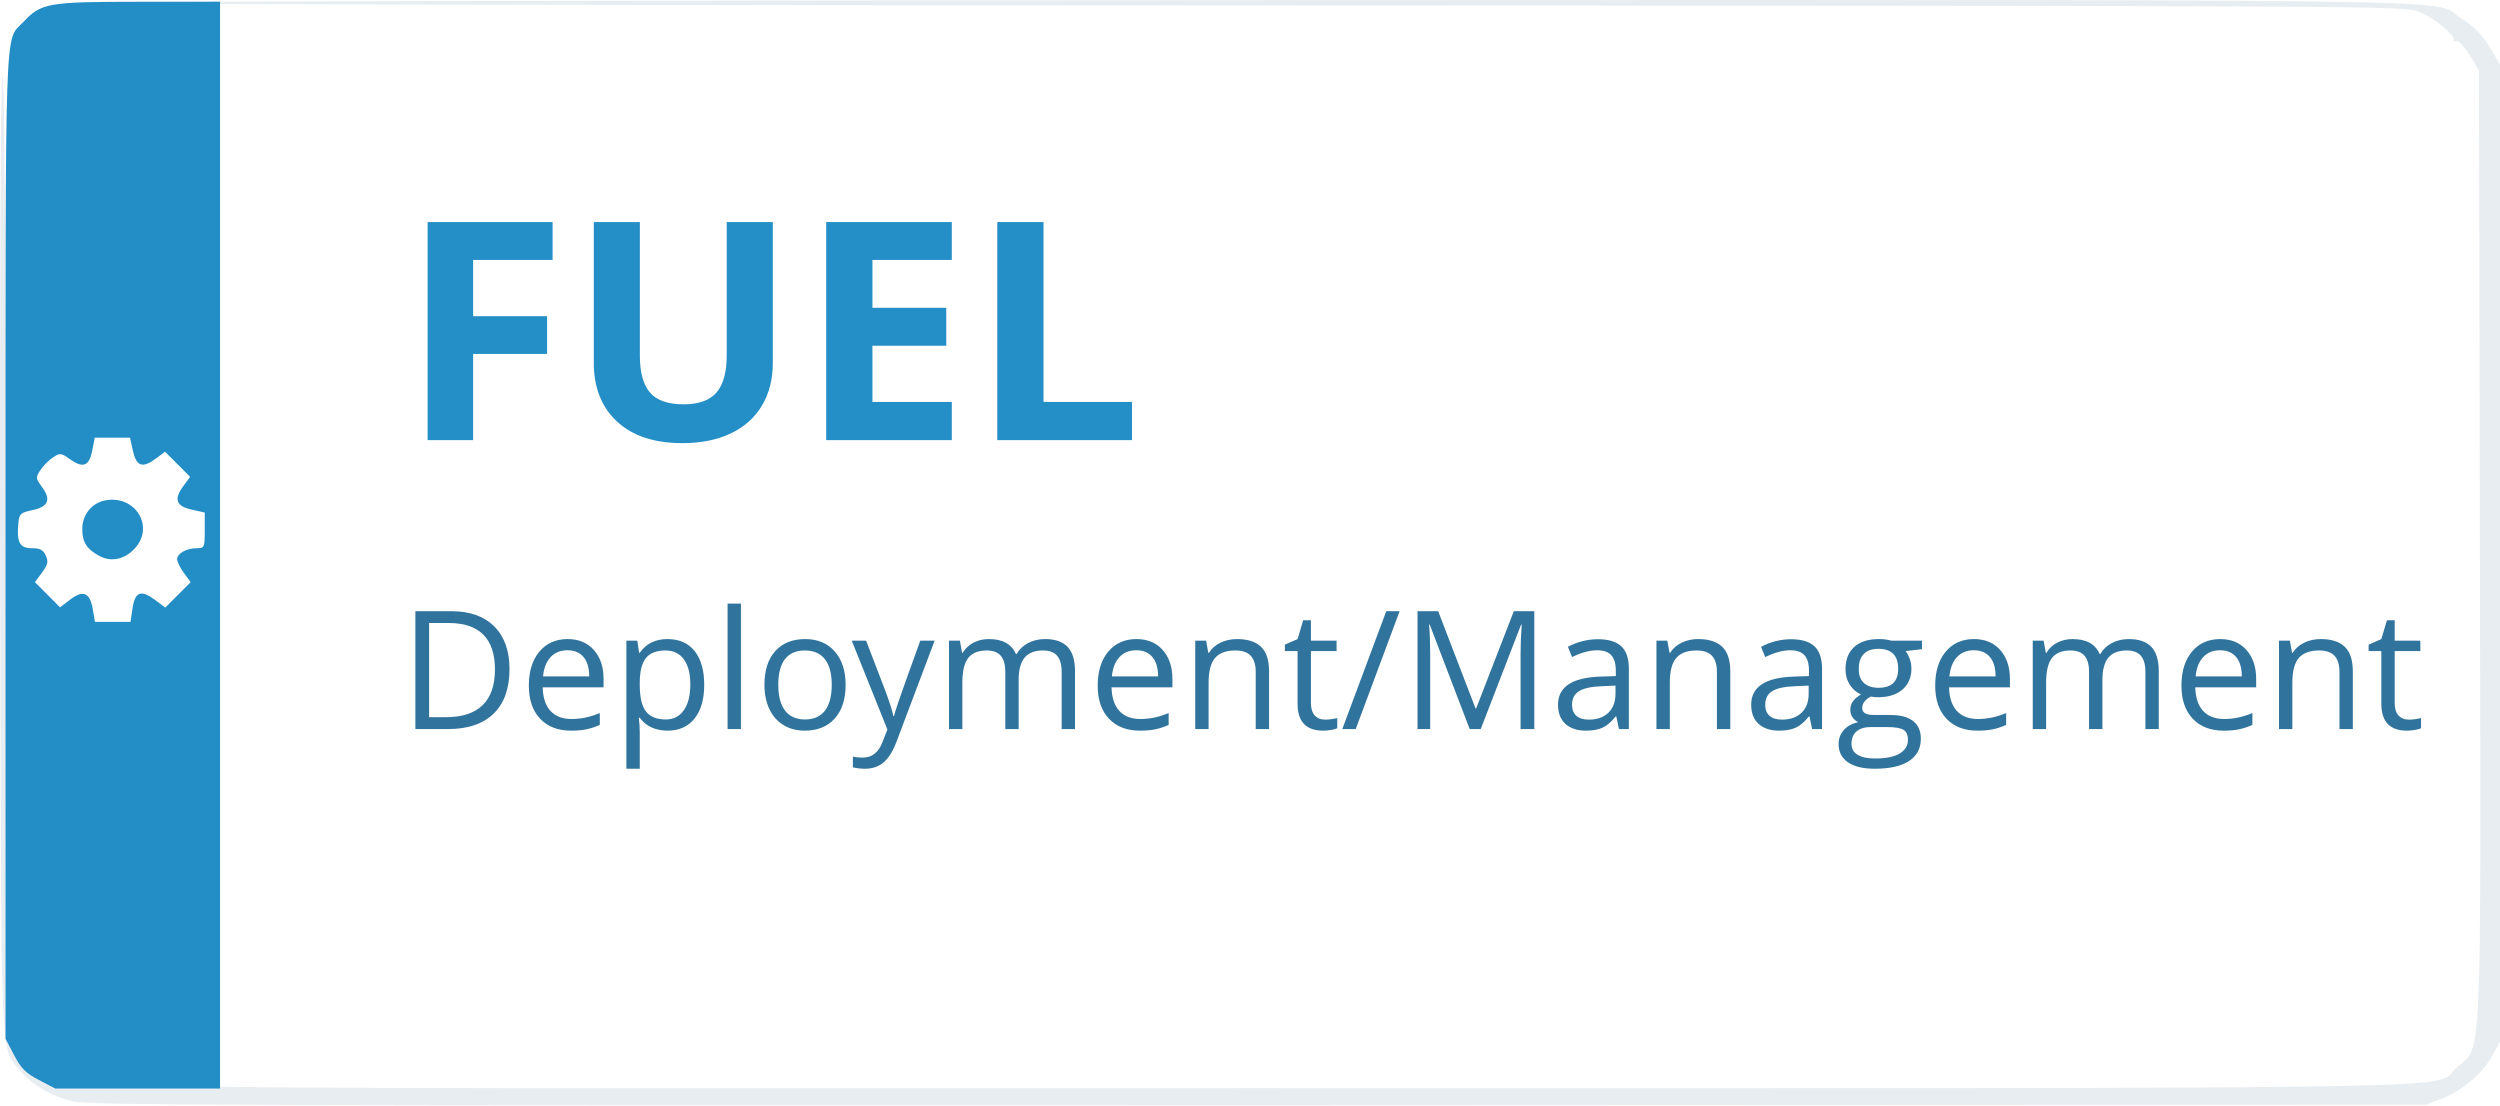
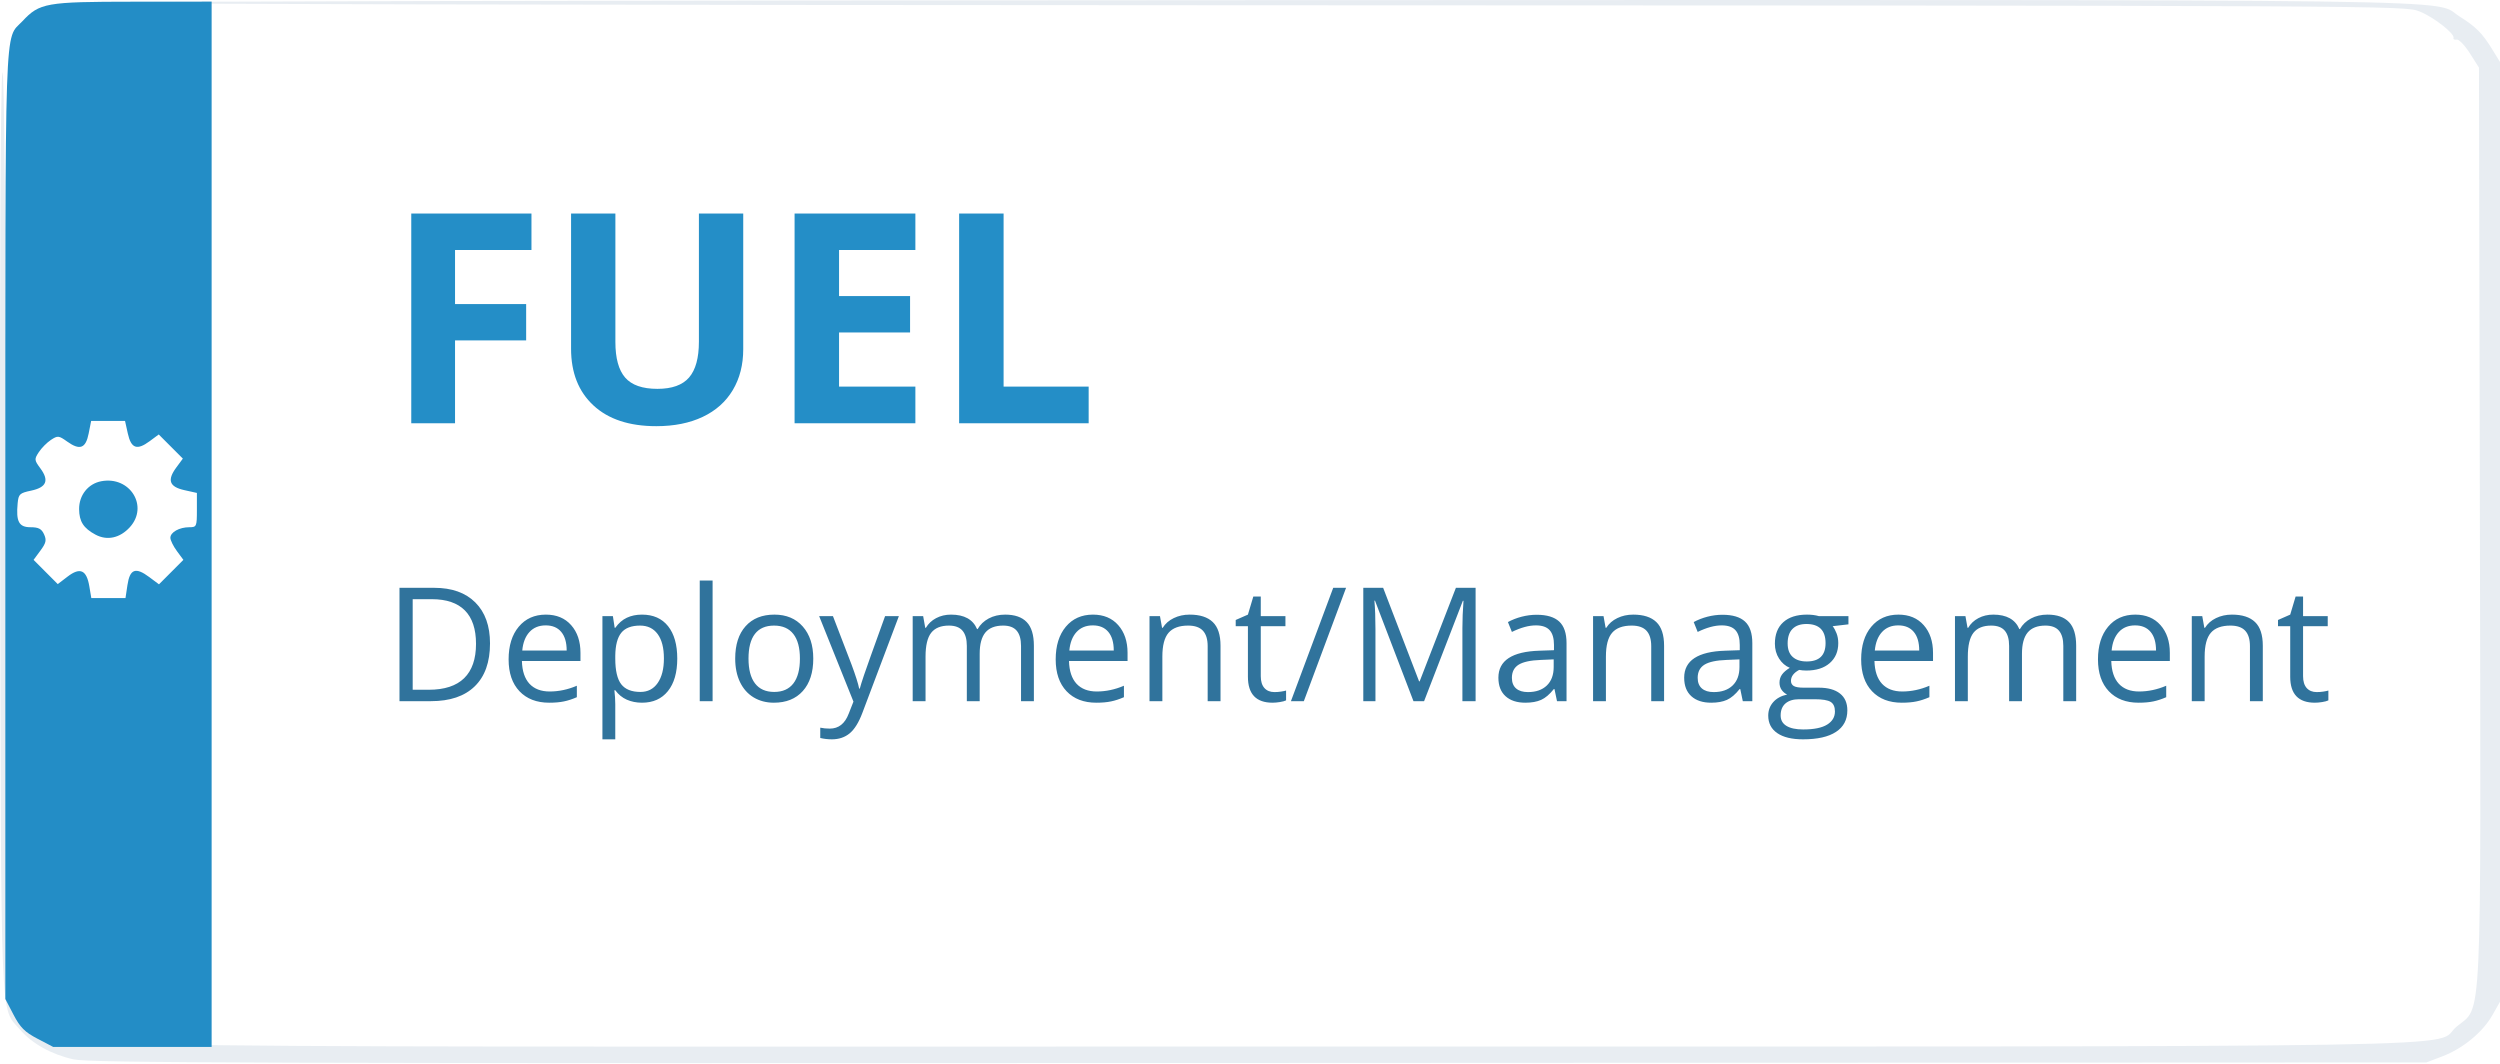
- <svg xmlns="http://www.w3.org/2000/svg" viewBox="0 0 756.976 334.712" height="334.712" width="756.976" version="1.1" id="svg3603">
+ <svg xmlns="http://www.w3.org/2000/svg" viewBox="0 0 787.092 334.712" height="334.712" width="787.092" version="1.1" id="svg3603">
  <defs id="defs3607" />
-   <path style="fill:#e8edf2" d="M 22.249,333.524 C 15.539,331.97 9.699,328.58 5.993,324.088 -0.012,316.807 0.354,326.238 0.046,170.832 -0.118,87.611 0.166,25.392 0.724,22.902 c 0.594,-2.653 1.007,51.12 1.08,140.561 0.065,79.672 0.436,146.24 0.825,147.93 0.487,2.121 2.886,4.948 7.744,9.127 11.637,10.011 -31.281,8.966 368.28,8.966 390.188,0 357.218,0.567 365.2,-6.281 7.804,-6.695 7.344,3.621 7.033,-157.648 l -0.278,-144.27 -2.769,-4.527 c -1.523,-2.49 -3.313,-4.425 -3.98,-4.3 -0.666,0.125 -1.095,-0.08 -0.954,-0.455 0.503,-1.333 -5.951,-6.598 -10.303,-8.406 C 728.201,1.772 726.83,1.764 374.87,1.657 180.547,1.598 22.988,1.237 24.739,0.854 26.49,0.472 185.532,0.111 378.165,0.052 c 384.147,-0.118 357.909,-0.486 366.565,5.142 4.896,3.184 6.876,5.245 9.822,10.226 l 2.423,4.097 0,147.93 0,147.93 -2.295,4.214 c -2.928,5.376 -8.907,10.505 -15.12,12.97 l -4.87,1.932 -353.384,0.172 C 76.308,334.813 27.146,334.657 22.249,333.524 Z" id="path3619" />
+   <path style="fill:#e8edf2" d="M 23.135,333.524 C 16.157,331.97 10.085,328.58 6.232,324.088 -0.012,316.807 0.368,326.238 0.048,170.832 -0.123,87.611 0.173,25.392 0.752,22.902 1.37,20.25 1.8,74.023 1.876,163.463 c 0.068,79.672 0.454,146.24 0.857,147.93 0.507,2.121 3.001,4.948 8.053,9.127 12.1,10.011 -32.525,8.966 382.932,8.966 405.712,0 371.429,0.567 379.73,-6.281 8.115,-6.695 7.636,3.621 7.313,-157.648 l -0.289,-144.27 -2.879,-4.527 c -1.583,-2.49 -3.445,-4.425 -4.138,-4.3 -0.693,0.125 -1.139,-0.08 -0.992,-0.455 0.523,-1.333 -6.188,-6.598 -10.713,-8.406 C 757.172,1.772 755.746,1.764 389.784,1.657 187.73,1.598 23.902,1.237 25.723,0.854 27.544,0.472 192.913,0.111 393.211,0.052 792.641,-0.066 765.359,-0.435 774.36,5.194 c 5.091,3.184 7.15,5.245 10.213,10.226 l 2.519,4.097 0,147.93 0,147.93 -2.386,4.214 c -3.044,5.376 -9.261,10.505 -15.722,12.97 l -5.064,1.932 -367.443,0.172 C 79.344,334.813 28.226,334.657 23.135,333.524 Z" id="path3619" />
  <path style="fill:#238dc6" d="m 11.793,327.02 c -4.003,-2.095 -5.437,-3.532 -7.529,-7.543 l -2.583,-4.955 0,-149.133 C 1.681,1.912 1.311,12.818 7.065,6.67 12.459,0.907 14.451,0.555 41.81,0.532 l 24.82,-0.02 0,164.548 0,164.548 -24.946,0 -24.946,0 -4.945,-2.588 z M 40.129,184.177 c 0.755,-5.046 2.559,-5.707 6.845,-2.506 l 3.077,2.297 3.843,-3.851 3.843,-3.851 -2.049,-2.777 c -1.127,-1.527 -2.049,-3.406 -2.049,-4.176 0,-1.746 2.834,-3.324 5.97,-3.324 2.282,0 2.381,-0.223 2.381,-5.399 l 0,-5.399 -3.941,-0.876 c -4.751,-1.056 -5.49,-3.138 -2.535,-7.143 l 2.054,-2.784 -3.795,-3.802 -3.795,-3.802 -2.852,2.113 c -4.001,2.964 -5.837,2.318 -6.887,-2.425 l -0.874,-3.949 -5.334,0 -5.334,0 -0.778,3.944 c -0.931,4.719 -2.767,5.408 -6.78,2.545 -2.645,-1.887 -2.963,-1.919 -5.096,-0.519 -1.251,0.821 -2.969,2.555 -3.818,3.853 -1.467,2.243 -1.442,2.497 0.503,5.133 2.817,3.818 1.908,5.974 -2.951,6.996 -3.584,0.754 -3.947,1.095 -4.221,3.975 -0.549,5.762 0.406,7.541 4.049,7.541 2.526,0 3.475,0.495 4.26,2.223 0.839,1.846 0.646,2.716 -1.141,5.138 l -2.152,2.916 3.807,3.815 3.807,3.815 3.114,-2.38 c 3.922,-2.997 5.954,-2.084 6.823,3.067 l 0.627,3.718 5.38,0 5.38,0 0.617,-4.125 z m -10.061,-15.85 c -3.775,-2.026 -5.127,-4.128 -5.161,-8.022 -0.039,-4.396 2.836,-8.017 6.985,-8.796 9.034,-1.698 14.985,7.878 8.991,14.469 -3.119,3.43 -7.164,4.308 -10.814,2.349 z" id="path3615" />
  <text xml:space="preserve" style="font-style:normal;font-weight:normal;font-size:40px;line-height:125%;font-family:sans-serif;letter-spacing:0px;word-spacing:0px;fill:#248ec7;fill-opacity:1;stroke:none;stroke-width:1px;stroke-linecap:butt;stroke-linejoin:miter;stroke-opacity:1" x="121.168" y="133.269" id="text3433">
    <tspan id="tspan3435" x="121.168" y="133.269" style="font-style:normal;font-variant:normal;font-weight:bold;font-stretch:normal;font-size:92.5px;font-family:'Open Sans';-inkscape-font-specification:'Open Sans Bold';letter-spacing:0px;word-spacing:0px;fill:#248ec7;fill-opacity:1">FUEL</tspan>
  </text>
  <text xml:space="preserve" style="font-style:normal;font-weight:normal;font-size:40px;line-height:125%;font-family:sans-serif;letter-spacing:0px;word-spacing:0px;fill:#30739c;fill-opacity:1;stroke:none;stroke-width:1px;stroke-linecap:butt;stroke-linejoin:miter;stroke-opacity:1" x="120.866" y="220.753" id="text4241">
    <tspan id="tspan4243" x="120.866" y="220.753" style="font-style:normal;font-variant:normal;font-weight:normal;font-stretch:normal;font-size:50px;font-family:'Open Sans';-inkscape-font-specification:'Open Sans';fill:#30739c;fill-opacity:1">Deployment/Management</tspan>
  </text>
</svg>
